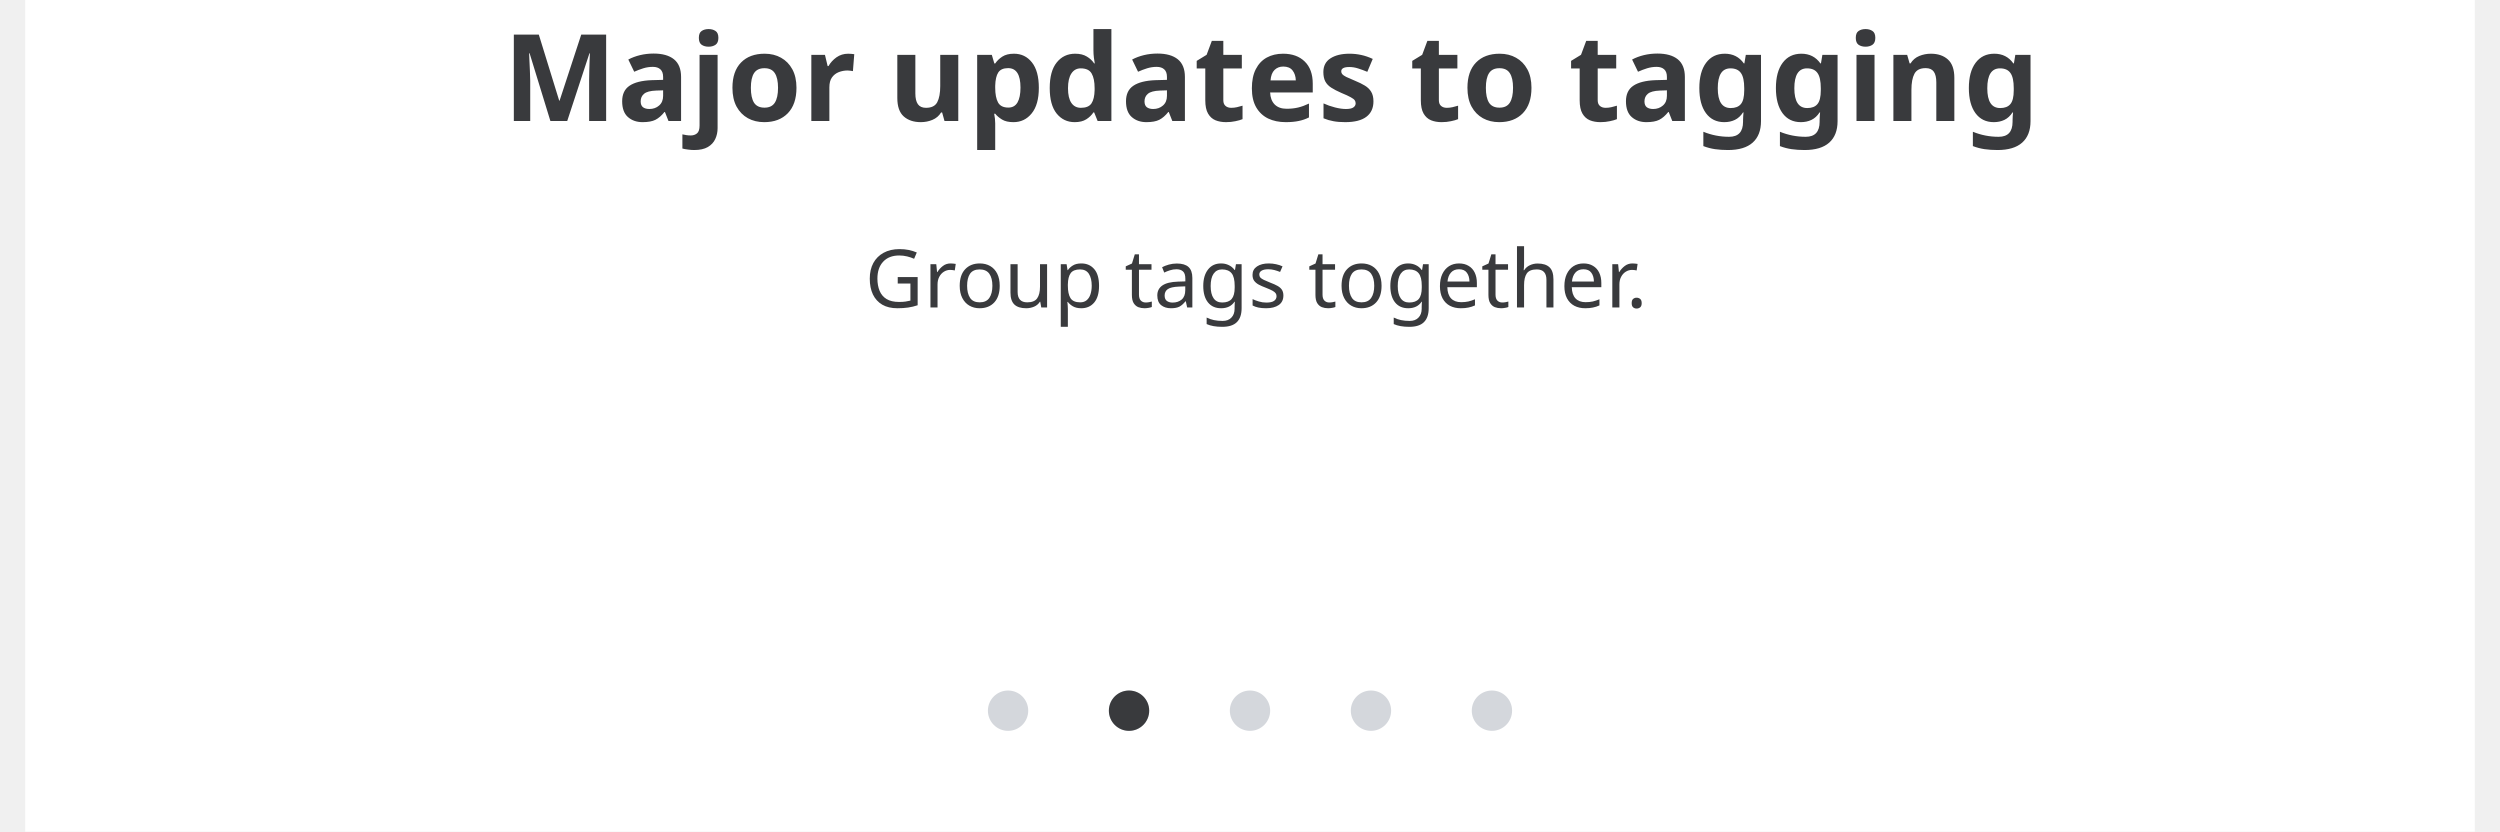
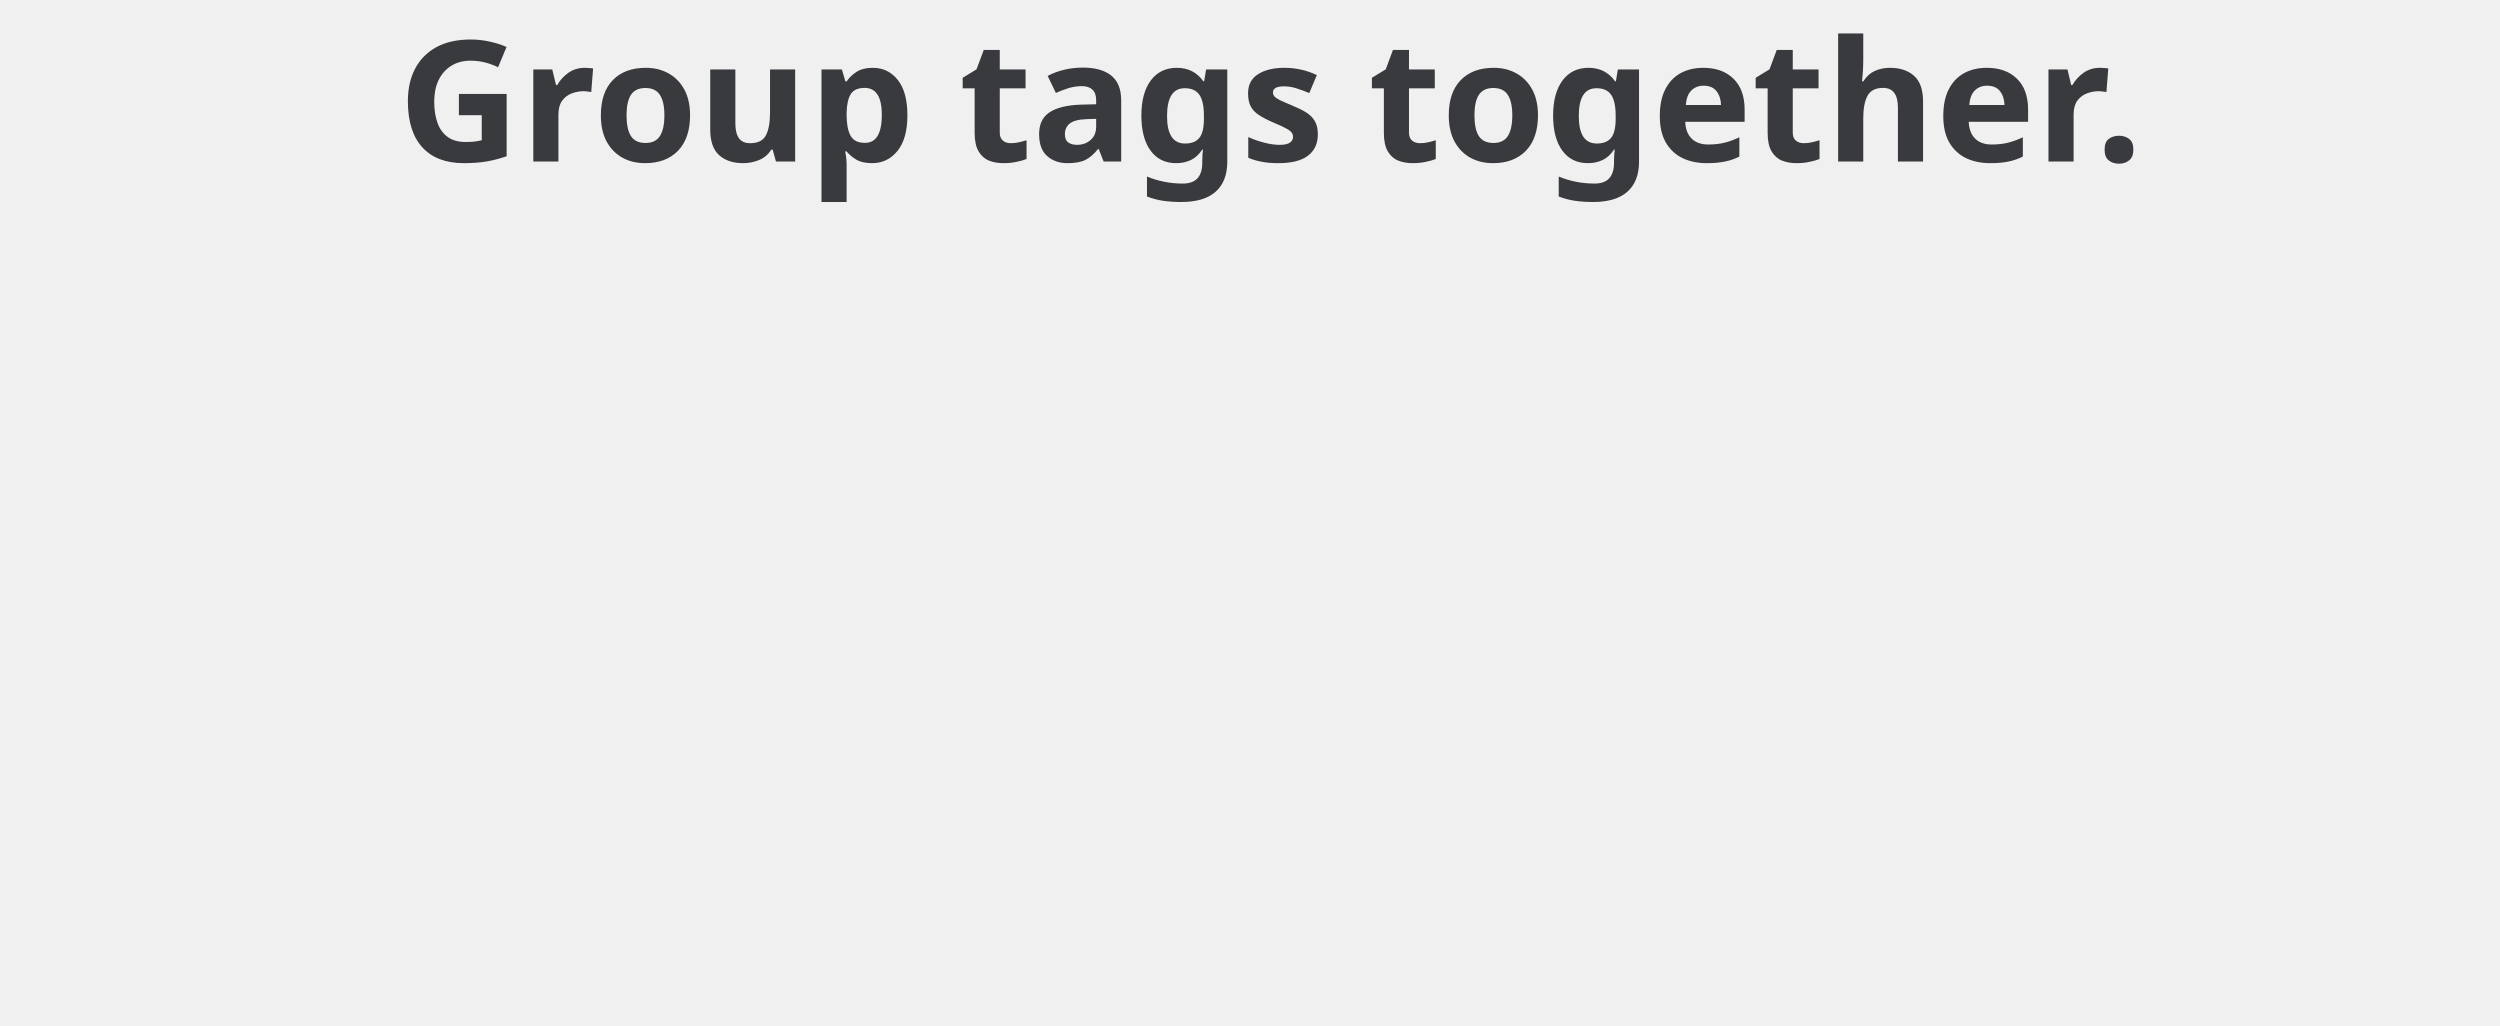
- <svg xmlns="http://www.w3.org/2000/svg" xmlns:xlink="http://www.w3.org/1999/xlink" width="496px" height="165px" viewBox="0 0 496 165" version="1.1">
-   <defs>
-     <circle id="path-1" cx="28" cy="4" r="4" />
-   </defs>
-   <g id="Visual-Design" stroke="none" stroke-width="1" fill="none" fill-rule="evenodd">
-     <g id="Grouping" transform="translate(-60, -4334)">
-       <g id="04---3btns-with-Image-Copy-28" transform="translate(0, 4075)">
+ <svg xmlns="http://www.w3.org/2000/svg" width="356px" height="146px" viewBox="0 0 356 146" version="1.1">
+   <g id="Visual-Design-Final" stroke="none" stroke-width="1" fill="none" fill-rule="evenodd" font-family="AvenirNextforINTUIT-Bold, AvenirNext forINTUIT" font-size="24" font-weight="bold" line-spacing="32">
+     <g id="Grouping" transform="translate(-130, -446)" fill="#393A3D" fill-rule="nonzero">
+       <g id="04---3btns-with-Image-Copy-21" transform="translate(0, 188)">
        <g id="Group" transform="translate(20, 20)">
-           <g id="Group-4" transform="translate(40, 239)">
-             <rect id="Rectangle" fill="#FFFFFF" x="5" y="0" width="486" height="165" />
-             <text id="Group-tags-together." fill="#393A3D" font-family="AvenirNextforINTUIT-Regular, AvenirNext forINTUIT" font-size="16" font-weight="normal" line-spacing="24">
-               <tspan x="171.592" y="61">Group tags together.</tspan>
+           <g id="ovals" transform="translate(110, 238)">
+             <text id="Group-tags-together.">
+               <tspan x="56.692" y="23">Group tags together.</tspan>
            </text>
-             <text id="Major-updates-to-tag" fill="#393A3D" font-family="AvenirNextforINTUIT-Bold, AvenirNext forINTUIT" font-size="24" font-weight="bold">
-               <tspan x="99.788" y="24">Major updates to tagging</tspan>
-             </text>
-             <g id="ovals" transform="translate(196, 137)">
-               <g id="Oval">
-                 <use fill="#D4D7DC" xlink:href="#path-1" />
-                 <use fill="#393A3D" xlink:href="#path-1" />
-               </g>
-               <circle id="Oval-Copy-2" fill="#D4D7DC" cx="52" cy="4" r="4" />
-               <circle id="Oval-Copy-3" fill="#D4D7DC" cx="76" cy="4" r="4" />
-               <circle id="Oval-Copy-4" fill="#D4D7DC" cx="100" cy="4" r="4" />
-               <circle id="Oval-Copy" fill="#D4D7DC" cx="4" cy="4" r="4" />
-             </g>
          </g>
        </g>
      </g>
    </g>
  </g>
</svg>
